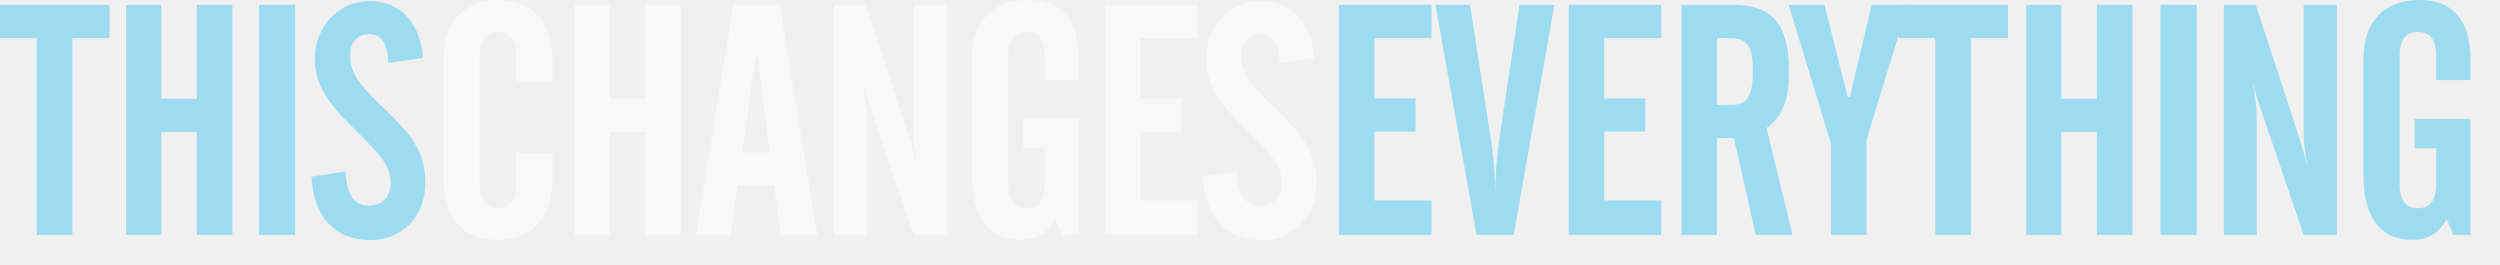
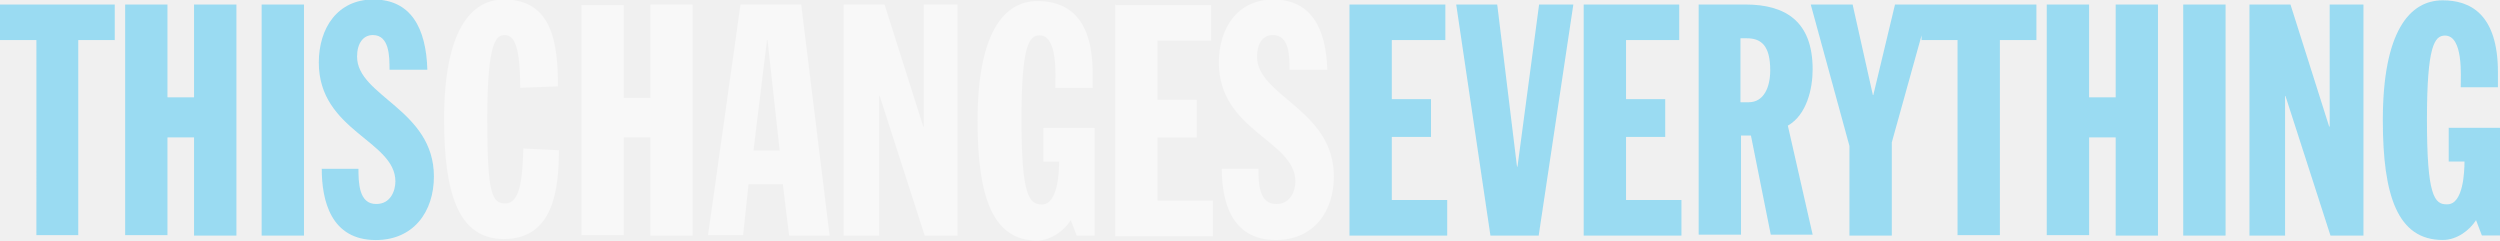
- <svg xmlns="http://www.w3.org/2000/svg" version="1.1" id="Layer_1" x="0px" y="0px" width="255px" height="27px" viewBox="0 0 255 27" enable-background="new 0 0 255 27" xml:space="preserve">
+ <svg xmlns="http://www.w3.org/2000/svg" version="1.1" id="Layer_1" x="0px" y="0px" width="208.236px" height="20px" viewBox="0 0 208.236 20" enable-background="new 0 0 208.236 20" xml:space="preserve">
  <g opacity="0.5">
-     <path fill="#49C8EF" d="M0,0.5h11.168v3.389H7.379v20.076H3.757V3.889H0V0.5z" />
-     <path fill="#49C8EF" d="M16.454,0.5v9.572h3.624V0.5H23.7v23.465h-3.622V13.461h-3.624v10.504h-3.589V0.5H16.454z" />
-     <path fill="#49C8EF" d="M26.417,0.5h3.688v23.465h-3.688V0.5z" />
-     <path fill="#49C8EF" d="M35.234,17.484c0.134,2.358,0.866,3.488,2.394,3.488c1.33,0,2.228-0.896,2.228-2.261   c0-1.961-1.329-3.155-3.258-5.084c-2.626-2.627-4.486-4.555-4.486-7.646c0-3.391,2.559-5.883,5.617-5.883   c2.992,0,5.152,2.16,5.418,5.816l-3.523,0.5c-0.134-2.029-0.665-2.926-1.995-2.926c-1.129,0-1.927,0.83-1.927,2.16   c0,2.129,1.562,3.557,3.623,5.551c2.492,2.428,4.056,4.188,4.056,7.444c0,3.457-2.394,5.853-5.617,5.853   c-3.523,0-5.817-2.361-5.983-6.481L35.234,17.484z" />
-     <path fill="#FFFFFF" d="M45.235,5.916C45.235,2.26,47.328,0,50.918,0c3.291,0,5.45,2.229,5.45,6.016v2.262h-3.722V5.684   c0-1.629-0.631-2.428-1.86-2.428c-1.231,0-1.862,0.799-1.862,2.428V18.78c0,1.629,0.631,2.459,1.862,2.459   c1.229,0,1.86-0.83,1.86-2.459v-3.19h3.722v2.459c0,4.156-2.06,6.416-5.582,6.416c-3.657,0-5.551-2.229-5.551-6.516V5.916z" />
-     <path fill="#FFFFFF" d="M62.196,0.5v9.572h3.623V0.5h3.624v23.465h-3.624V13.461h-3.623v10.504h-3.59V0.5H62.196z" />
-     <path fill="#FFFFFF" d="M74.812,0.5h4.719l3.857,23.465h-3.724l-0.731-5.084h-3.656l-0.764,5.084h-3.556L74.812,0.5z    M78.501,15.557l-1.229-9.805H77.04l-1.295,9.805H78.501z" />
-     <path fill="#FFFFFF" d="M85.056,0.5h3.257L92.9,14.525c0.067,0.199,0.333,1.031,0.698,2.492c-0.299-1.662-0.399-2.759-0.399-3.157   V0.5h3.392v23.465h-3.392l-4.42-12.963c-0.2-0.598-0.499-1.43-0.765-2.559c0.266,1.66,0.398,2.758,0.398,3.258v12.264h-3.356V0.5z" />
-     <path fill="#FFFFFF" d="M99.146,5.916c0-3.656,2.095-5.916,5.685-5.916c3.39,0,5.219,2.027,5.219,6.016v2.16h-3.491V5.684   c0-1.629-0.632-2.428-1.861-2.428c-1.229,0-1.86,0.799-1.86,2.428V18.78c0,1.629,0.631,2.459,1.86,2.459s1.861-0.83,1.861-2.459   v-3.656h-2.194v-2.992h5.686v11.834h-1.729l-0.698-1.629c-0.796,1.463-1.894,2.129-3.489,2.129c-3.224,0-4.986-2.26-4.986-6.516   V5.916H99.146z" />
-     <path fill="#FFFFFF" d="M112.705,0.5h9.441v3.389h-5.818v6.15h4.189v3.389h-4.189v7.014h5.818v3.523h-9.441V0.5z" />
-     <path fill="#FFFFFF" d="M126.138,17.484c0.133,2.358,0.863,3.488,2.394,3.488c1.329,0,2.227-0.896,2.227-2.261   c0-1.961-1.329-3.155-3.258-5.084c-2.626-2.627-4.486-4.555-4.486-7.646c0-3.391,2.559-5.883,5.615-5.883   c2.992,0,5.154,2.16,5.419,5.816l-3.521,0.5c-0.135-2.029-0.666-2.926-1.994-2.926c-1.132,0-1.928,0.83-1.928,2.16   c0,2.129,1.562,3.557,3.622,5.551c2.494,2.428,4.056,4.188,4.056,7.444c0,3.457-2.394,5.853-5.617,5.853   c-3.523,0-5.816-2.361-5.982-6.481L126.138,17.484z" />
-     <path fill="#49C8EF" d="M136.568,0.5h9.438v3.389h-5.815v6.15h4.188v3.389h-4.188v7.014h5.815v3.523h-9.438V0.5z" />
-     <path fill="#49C8EF" d="M149.939,0.5l2.162,13.893c0.197,1.265,0.398,2.859,0.398,4.885c0,0.136,0,0.302,0,0.435   c0.064-2.396,0.23-4.153,0.396-5.317L154.992,0.5h3.558l-4.155,23.465h-3.789L146.417,0.5H149.939z" />
-     <path fill="#49C8EF" d="M160.009,0.5h9.441v3.389h-5.817v6.15h4.188v3.389h-4.188v7.014h5.817v3.523h-9.441V0.5z" />
-     <path fill="#49C8EF" d="M175.131,23.965h-3.621V0.5h5.316c3.923,0,5.65,1.959,5.65,6.779c0,2.793-0.598,4.586-2.293,5.783   l2.659,10.902h-3.757l-2.229-9.873h-1.729v9.874H175.131z M175.131,10.703h1.432c1.762,0,2.226-0.963,2.226-3.557   c0-2.494-0.599-3.258-2.358-3.258h-1.298L175.131,10.703L175.131,10.703z" />
-     <path fill="#49C8EF" d="M186.1,0.5l2.357,9.371h0.234l2.227-9.371h3.689l-4.221,13.727v9.738h-3.623v-9.307L182.441,0.5H186.1z" />
-     <path fill="#49C8EF" d="M193.65,0.5h11.168v3.389h-3.791v20.076h-3.621V3.889h-3.756V0.5L193.65,0.5z" />
-     <path fill="#49C8EF" d="M210.258,0.5v9.572h3.624V0.5h3.623v23.465h-3.623V13.461h-3.624v10.504h-3.59V0.5H210.258z" />
-     <path fill="#49C8EF" d="M220.372,0.5h3.69v23.465h-3.69V0.5z" />
-     <path fill="#49C8EF" d="M226.831,0.5h3.258l4.587,14.025c0.067,0.199,0.333,1.031,0.699,2.492c-0.3-1.662-0.398-2.759-0.398-3.157   V0.5h3.391v23.465h-3.391l-4.42-12.963c-0.199-0.598-0.498-1.43-0.767-2.559c0.269,1.66,0.399,2.758,0.399,3.258v12.264h-3.358V0.5   z" />
-     <path fill="#49C8EF" d="M241.077,5.916c0-3.656,2.094-5.916,5.685-5.916c3.391,0,5.219,2.027,5.219,6.016v2.16h-3.489V5.684   c0-1.629-0.632-2.428-1.862-2.428c-1.229,0-1.861,0.799-1.861,2.428V18.78c0,1.629,0.633,2.459,1.861,2.459   c1.23,0,1.862-0.83,1.862-2.459v-3.656h-2.195v-2.992h5.685v11.834h-1.729l-0.697-1.629c-0.797,1.463-1.895,2.129-3.49,2.129   c-3.224,0-4.984-2.26-4.984-6.516V5.916H241.077z" />
+     <path fill="#44C6F3" d="M3.032,3.339h-3.039V0.376h9.566v2.963h-3.04v16.247H3.031L3.032,3.339L3.032,3.339z M10.425,0.376h3.525   v7.729h2.213V0.376h3.529v19.251h-3.529v-8.182H13.95v8.141h-3.525V0.376z M21.793,0.376h3.526v19.251h-3.526V0.376z    M29.858,14.027c0,1.1,0,3,1.5,2.963c1.163,0,1.576-1.088,1.576-1.877c0-3.412-6.379-4.199-6.379-9.904   c0-2.888,1.575-5.252,4.541-5.252c3.15,0,4.399,2.399,4.5,5.853h-3.151c0-1.088,0-2.89-1.387-2.89c-0.827,0-1.316,0.714-1.316,1.8   c0,3.301,6.4,4.4,6.4,9.979c0,2.928-1.688,5.295-4.839,5.295c-3.753,0-4.503-3.305-4.503-5.932h3.058V14.027z" />
+     <path fill="#FFFFFF" d="M43.328,7.315c0-3.189-0.413-4.391-1.274-4.391c-0.715,0-1.465,0.49-1.465,7c0,6.302,0.4,7.001,1.5,7.019   c1.163,0,1.426-1.801,1.5-4.576l2.966,0.146c0,3.344-0.487,7.393-4.577,7.4c-3.753,0-4.99-3.678-4.99-9.979   c0-7.354,2.213-9.979,4.99-9.979c4.051,0,4.5,3.7,4.5,7.241L43.328,7.315z M48.43,0.426h3.528v7.729h2.213V0.376h3.526v19.251   h-3.526v-8.182h-2.213v8.141H48.43V0.376V0.426z M61.677,0.376h5.062l2.366,19.251h-3.378l-0.525-4.283h-2.851L61.9,19.586h-2.927   L61.677,0.376z M63.927,3.339h-0.038l-1.125,9.192h2.175L63.927,3.339z M70.268,0.376h3.414l3.225,10.169h0.039V0.376h2.815v19.251   H77.02L73.27,7.992h-0.039v11.635h-2.962L70.268,0.376L70.268,0.376z M87.902,7.226c0-0.901,0.224-4.277-1.313-4.277   c-0.863,0-1.502,0.826-1.502,6.979c0,6.302,0.601,7.101,1.7,7.101c1.316,0,1.428-2.662,1.428-3.562h-1.312v-2.812h4.276v8.967h-1.5   l-0.489-1.275c-0.525,0.826-1.576,1.652-2.777,1.701c-3.75,0-4.99-3.682-4.99-9.983c0-7.354,2.214-9.979,4.99-9.979   c2.251,0,4.601,1.1,4.601,6.003v1.238h-3.11V7.226z M92.931,0.426h7.952V3.39h-4.465v4.916h3.264v3.151h-3.264v5.252h4.615v2.969   h-8.142V0.376h0.039V0.426z M104.823,14.027c0,1.1,0,3,1.5,2.963c1.164,0,1.572-1.088,1.572-1.877c0-3.412-6.374-4.199-6.374-9.904   c0-2.888,1.576-5.252,4.538-5.252c3.15,0,4.4,2.399,4.5,5.853h-3.15c0-1.088,0-2.89-1.391-2.89c-0.826,0-1.312,0.714-1.312,1.8   c0,3.301,6.4,4.4,6.4,9.979c0,2.928-1.684,5.295-4.836,5.295c-3.754,0-4.504-3.305-4.504-5.932h3.057V14.027z" />
+     <path fill="#44C6F3" d="M112.44,0.376h7.951v2.963h-4.461v4.916h3.264v3.151h-3.264v5.254h4.613v2.967h-8.139V0.376H112.44z    M121.294,0.376h3.416l1.648,13.507h0.039l1.801-13.507h2.852l-2.887,19.251h-4.018L121.294,0.376z M131.915,0.376h7.955v2.963   h-4.43v4.916h3.264v3.151h-3.264v5.254h4.615v2.967h-8.141V0.376z M141.442,0.376h3.939c3.342,0,5.602,1.4,5.602,5.4   c0,1.613-0.49,3.791-2.066,4.69l2.066,9.08h-3.488l-1.652-8.254h-0.826v8.254h-3.527V0.376H141.442z M144.93,8.517h0.715   c1.314,0,1.805-1.312,1.805-2.662c0-2.063-0.756-2.666-1.953-2.666h-0.525v5.328H144.93z M154.048,12.156l-3.223-11.78h3.488   l1.688,7.542h0.035l1.807-7.542h2.928l-3.195,11.481v7.77h-3.527V12.156z M163.094,3.339h-3.039V0.376h9.566v2.963h-3.041v16.247   h-3.527V3.339H163.094z M170.483,0.376h3.527v7.729h2.215V0.376h3.521v19.251h-3.521v-8.182h-2.213v8.141h-3.529V0.376   L170.483,0.376z M181.85,0.376h3.527v19.251h-3.527V0.376z M187.368,0.376h3.416l3.223,10.169h0.041V0.376h2.814v19.251h-2.744   l-3.752-11.635h-0.031v11.635h-2.967V0.376z M204.966,7.242c0-0.902,0.225-4.278-1.311-4.278c-0.867,0-1.504,0.826-1.504,7   c0,6.302,0.6,7.101,1.699,7.054c1.314,0,1.428-2.662,1.428-3.562h-1.314v-2.812h4.279v8.967h-1.518l-0.484-1.275   c-0.523,0.826-1.574,1.652-2.779,1.652c-3.754,0-4.986-3.682-4.986-9.982c0-7.354,2.213-9.979,4.986-9.979   c2.256,0,4.602,1.101,4.602,6.004v1.238h-3.098V7.242z" />
  </g>
</svg>
